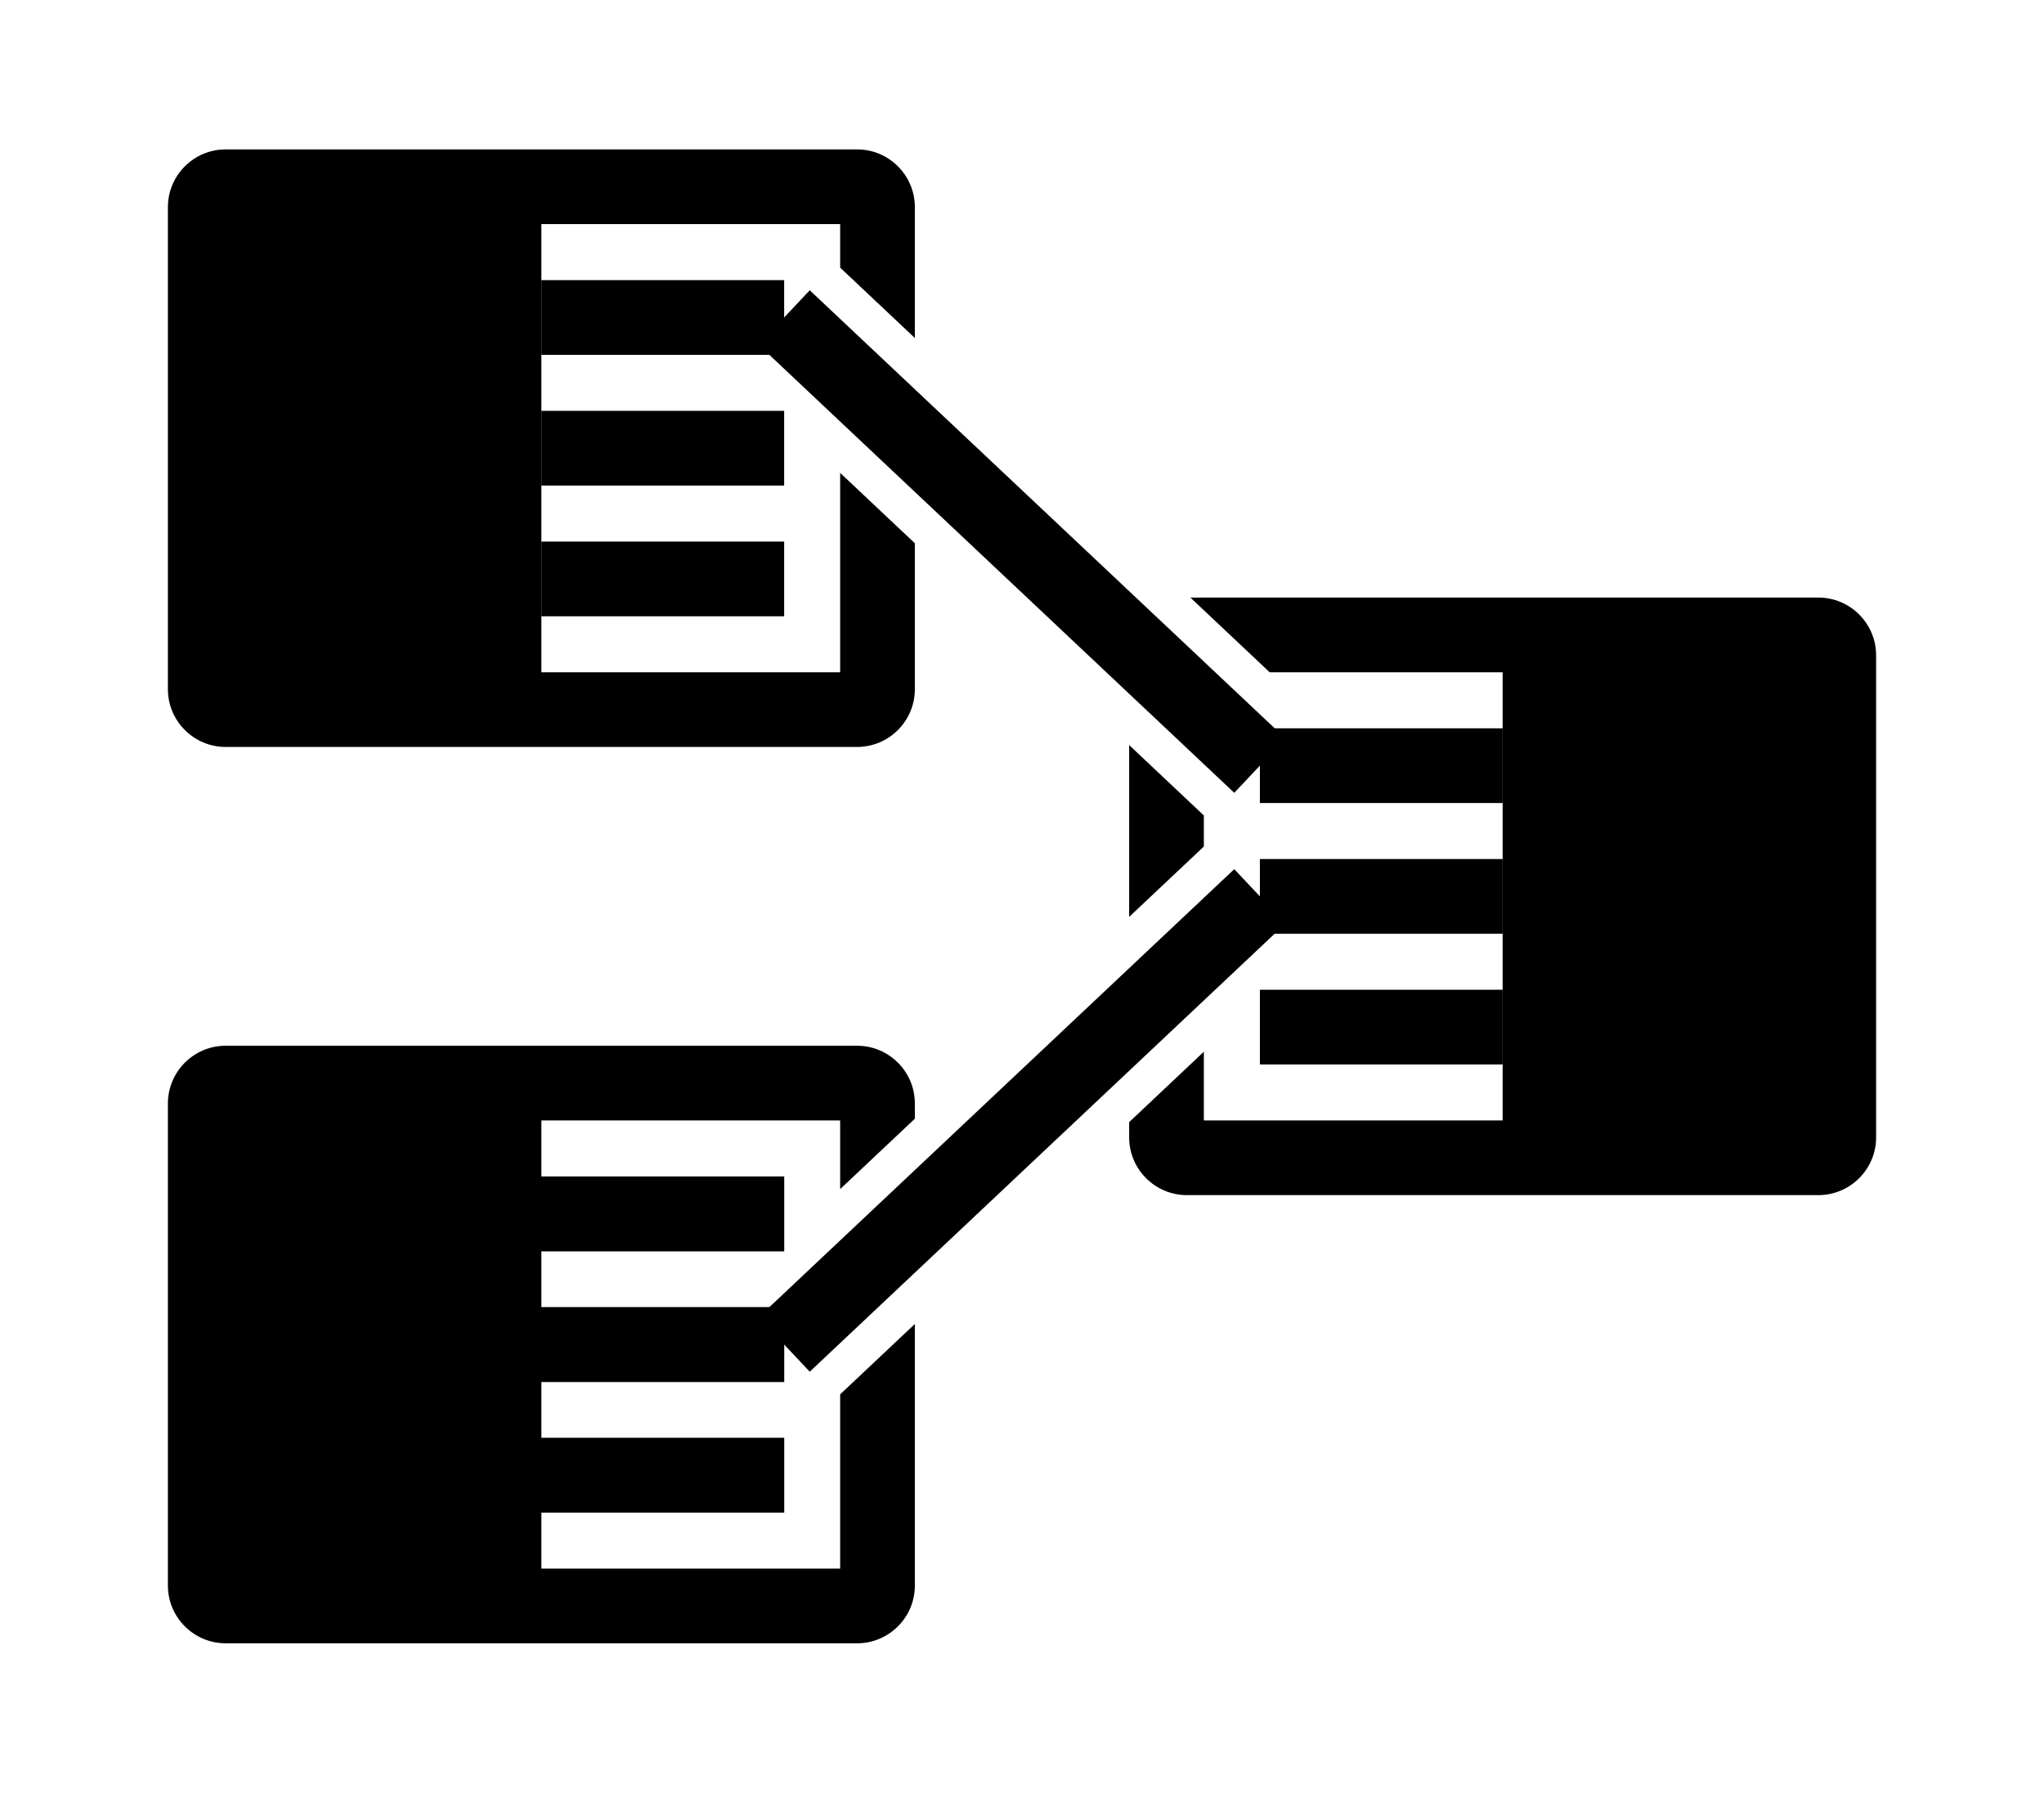
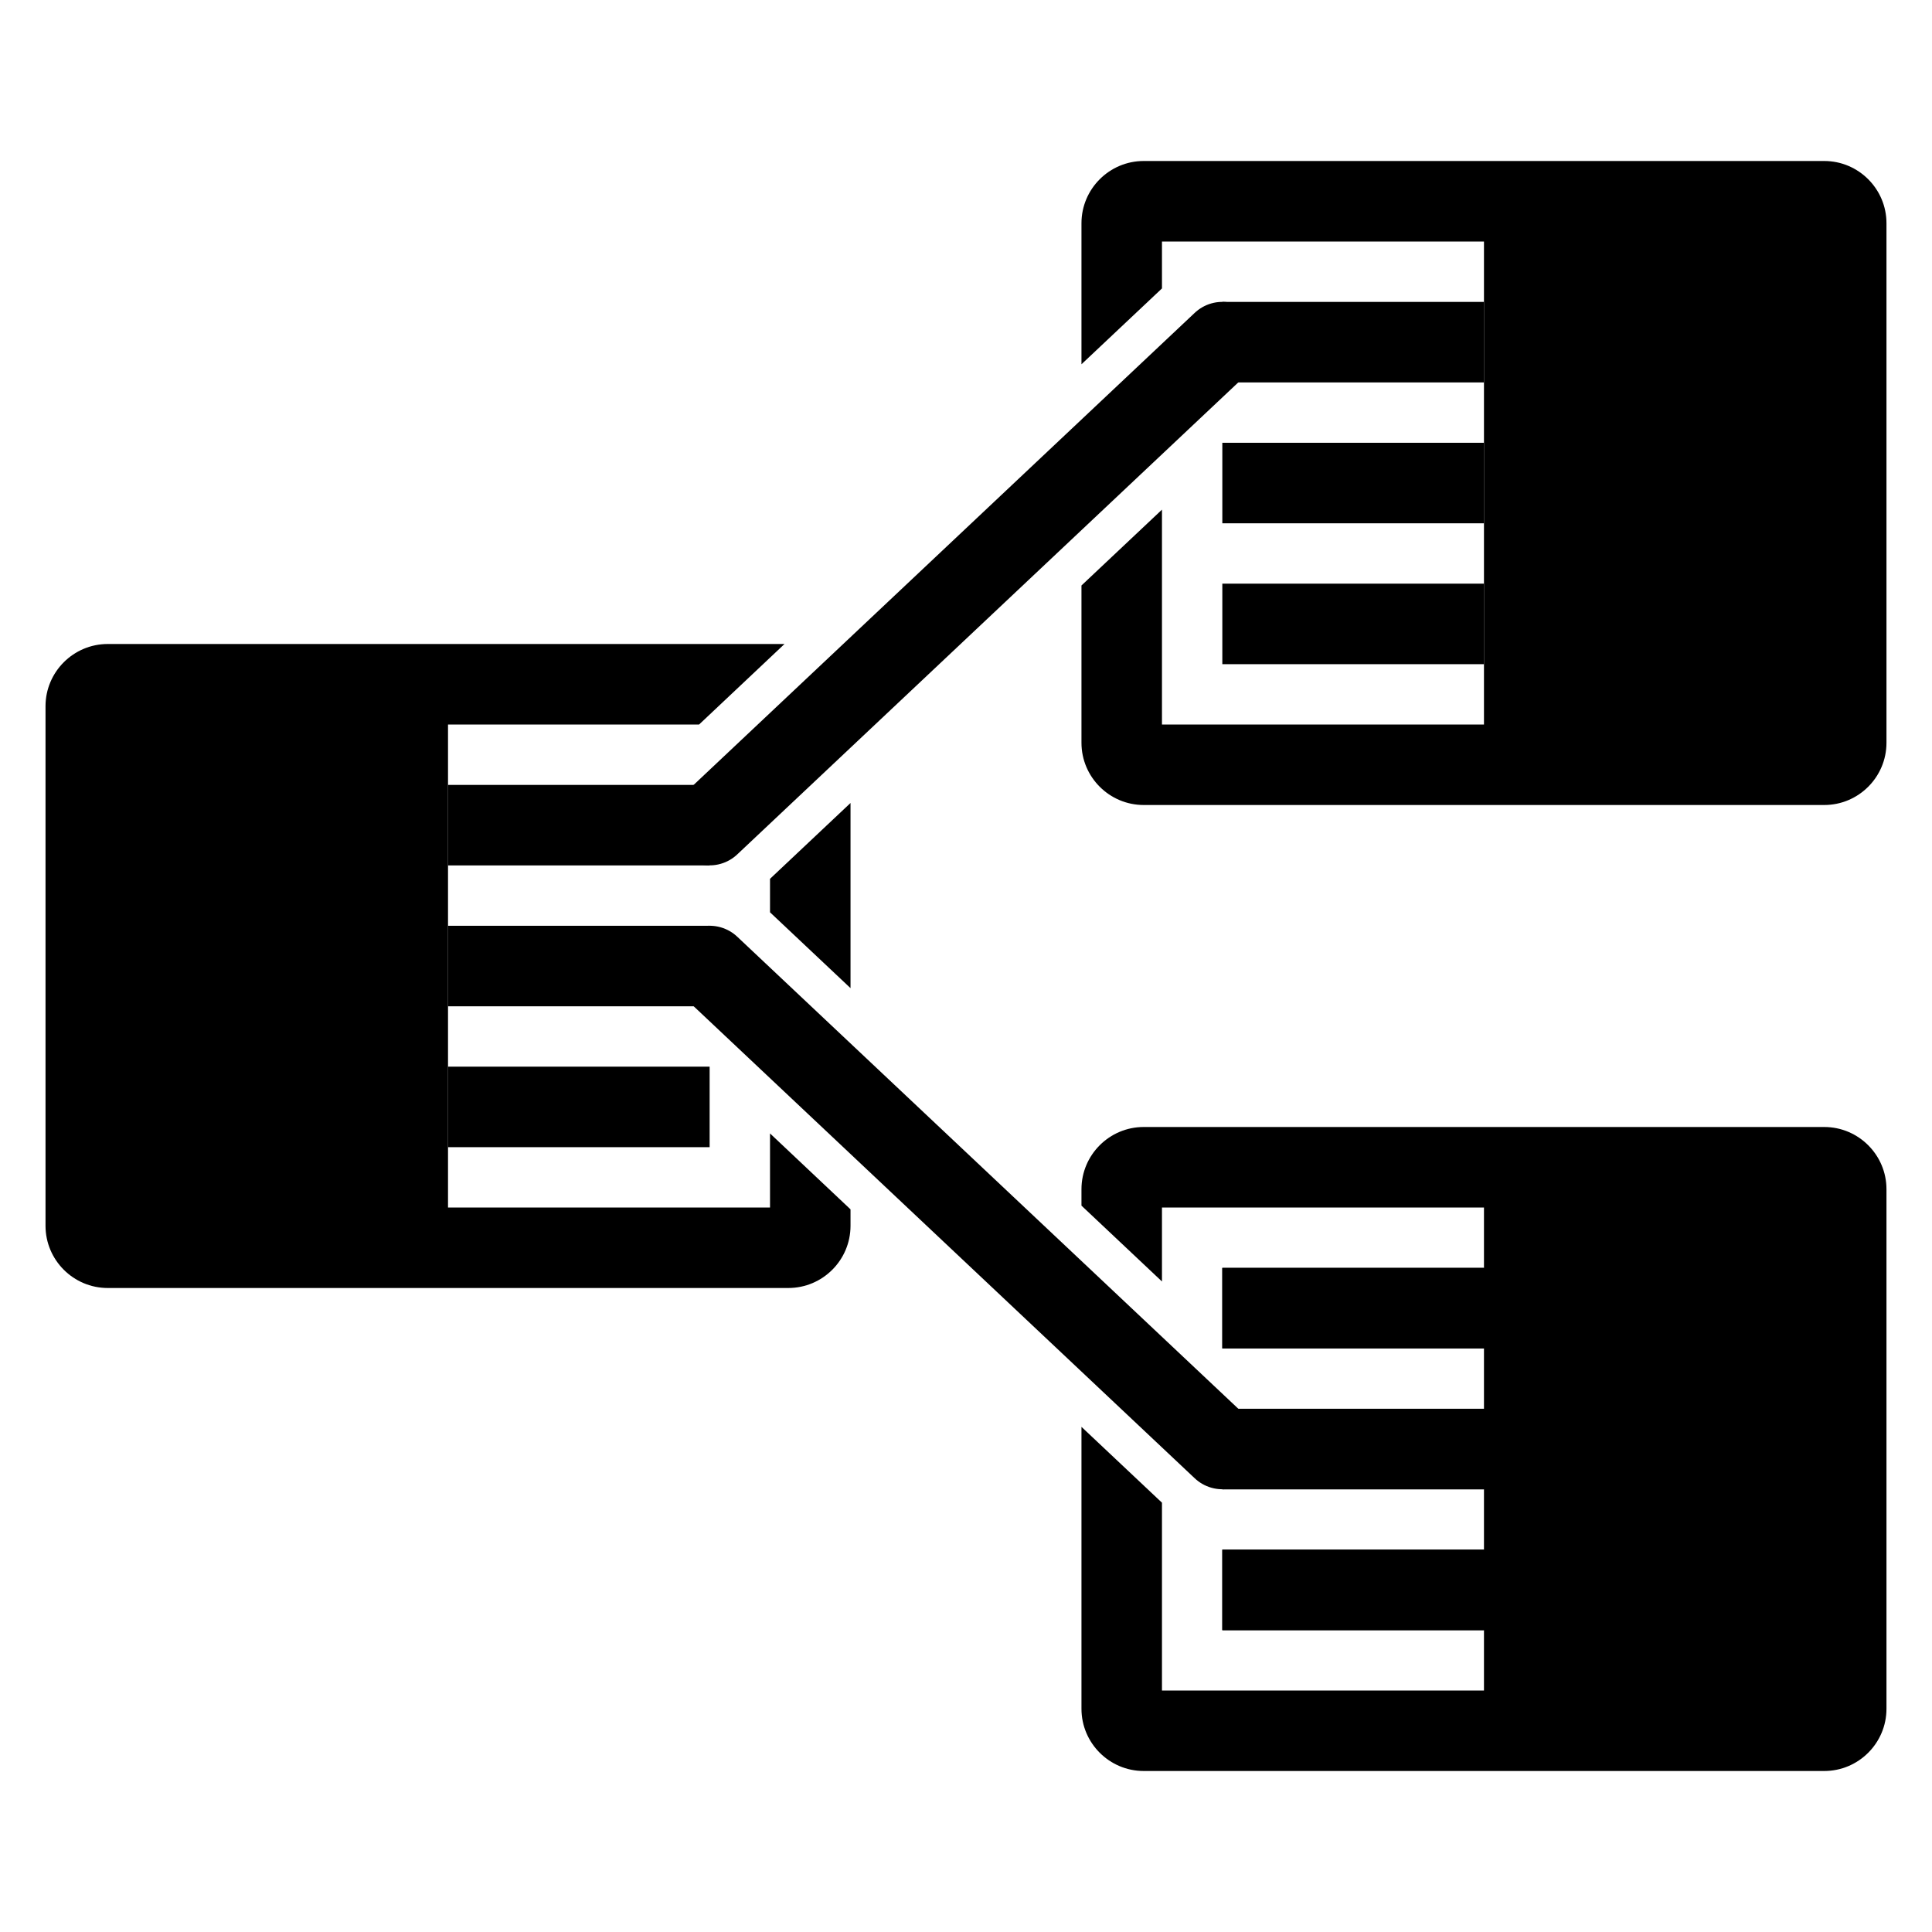
- <svg xmlns="http://www.w3.org/2000/svg" xmlns:xlink="http://www.w3.org/1999/xlink" version="1.1">
+ <svg xmlns="http://www.w3.org/2000/svg" xmlns:xlink="http://www.w3.org/1999/xlink" width="100%" height="100%" viewBox="0 0 24 24" version="1.1" xml:space="preserve" style="fill-rule:evenodd;clip-rule:evenodd;stroke-linecap:round;stroke-linejoin:round;stroke-miterlimit:1.5;">
  <symbol id="tables_connected" viewBox="0 0 24 24">
-     <g id="Artboard1" transform="matrix(0.880121,0,0,0.985328,0,0)" fill="currentColor">
+     <g id="Artboard1" transform="matrix(-0.880121,0,0,0.985328,24,0)" fill="currentColor">
+       <rect x="0" y="0" width="27.269" height="24.357" style="fill:none;" />
      <g transform="matrix(1.11954,0,0,1,-1.62981,-1.80281e-15)">
        <g transform="matrix(1.01489,0,0,1.01489,0,0)">
          <path d="M12,7.273L12,9.227C12,9.653 11.653,10 11.227,10L2.773,10C2.347,10 2,9.653 2,9.227L2,2.773C2,2.347 2.347,2 2.773,2L11.227,2C11.653,2 12,2.347 12,2.773L12,4.525L11,3.583L11,3L7,3L7,9L11,9L11,6.331L12,7.273Z" />
        </g>
        <g transform="matrix(0.494064,0,0,0.923665,5.21222,0.0589331)">
          <rect x="3.83" y="4.057" width="6.676" height="1.099" />
        </g>
        <g transform="matrix(0.494064,0,0,0.923665,5.21222,1.83499)">
          <rect x="3.83" y="4.057" width="6.676" height="1.099" />
        </g>
        <g transform="matrix(0.494064,0,0,0.923665,5.21222,3.61105)">
          <rect x="3.83" y="4.057" width="6.676" height="1.099" />
        </g>
      </g>
      <g transform="matrix(1.11954,0,0,1,12.9919,6.08934)">
        <g transform="matrix(1.01489,0,0,1.01489,-13.0605,-6.08934)">
          <path d="M14.869,12.275L14.869,9.975L15.869,10.917L15.869,11.333L14.869,12.275ZM15.869,14.08L15.869,15L19.869,15L19.869,9L16.75,9L15.689,8L24.096,8C24.522,8 24.869,8.347 24.869,8.773L24.869,15.227C24.869,15.653 24.522,16 24.096,16L15.642,16C15.215,16 14.869,15.653 14.869,15.227L14.869,15.023L15.869,14.08Z" />
        </g>
        <g transform="matrix(0.494064,0,0,0.923665,1.91382,0.0589331)">
          <rect x="3.83" y="4.057" width="6.676" height="1.099" />
        </g>
        <g transform="matrix(0.494064,0,0,0.923665,1.91382,1.83499)">
          <rect x="3.83" y="4.057" width="6.676" height="1.099" />
        </g>
        <g transform="matrix(0.494064,0,0,0.923665,1.91382,3.61105)">
          <rect x="3.83" y="4.057" width="6.676" height="1.099" />
        </g>
      </g>
      <g transform="matrix(1.11954,0,0,1,-1.62981,12.1787)">
        <g transform="matrix(1.01489,0,0,1.01489,-1.77636e-15,-12.1787)">
          <path d="M12,17.725L12,21.227C12,21.653 11.653,22 11.227,22L2.773,22C2.347,22 2,21.653 2,21.227L2,14.773C2,14.347 2.347,14 2.773,14L11.227,14C11.653,14 12,14.347 12,14.773L12,14.977L11,15.919L11,15L7,15L7,21L11,21L11,18.667L12,17.725Z" />
        </g>
        <g transform="matrix(0.988127,0,0,0.923665,0.021801,0.0589331)">
          <rect x="3.83" y="4.057" width="6.676" height="1.099" />
        </g>
        <g transform="matrix(0.988127,0,0,0.923665,0.021801,1.83499)">
          <rect x="3.83" y="4.057" width="6.676" height="1.099" />
        </g>
        <g transform="matrix(0.988127,0,0,0.923665,0.021801,3.61105)">
          <rect x="3.83" y="4.057" width="6.676" height="1.099" />
        </g>
        <g transform="matrix(0.494064,0,0,0.923665,5.21222,0.0589331)">
          <rect x="3.83" y="4.057" width="6.676" height="1.099" />
        </g>
        <g transform="matrix(0.494064,0,0,0.923665,5.21222,1.83499)">
          <rect x="3.83" y="4.057" width="6.676" height="1.099" />
        </g>
        <g transform="matrix(0.494064,0,0,0.923665,5.21222,3.61105)">
          <rect x="3.83" y="4.057" width="6.676" height="1.099" />
        </g>
      </g>
      <g transform="matrix(1.13621,0,0,1.01489,-1.62981,-1.80281e-15)">
-         <path d="M10.25,4.25L16.619,10.25" style="stroke:currentColor;stroke-width:1px;" />
+         <path d="M10.25,4.25L16.619,10.25" style="fill:none;stroke:currentColor;stroke-width:1px;" />
      </g>
      <g transform="matrix(1.13621,0,0,1.01489,-1.62981,-1.80281e-15)">
-         <path d="M16.619,12L10.25,18" style="stroke:currentColor;stroke-width:1px;" />
+         <path d="M16.619,12L10.25,18" style="fill:none;stroke:currentColor;stroke-width:1px;" />
      </g>
    </g>
  </symbol>
  <use xlink:href="#tables_connected" />
</svg>
